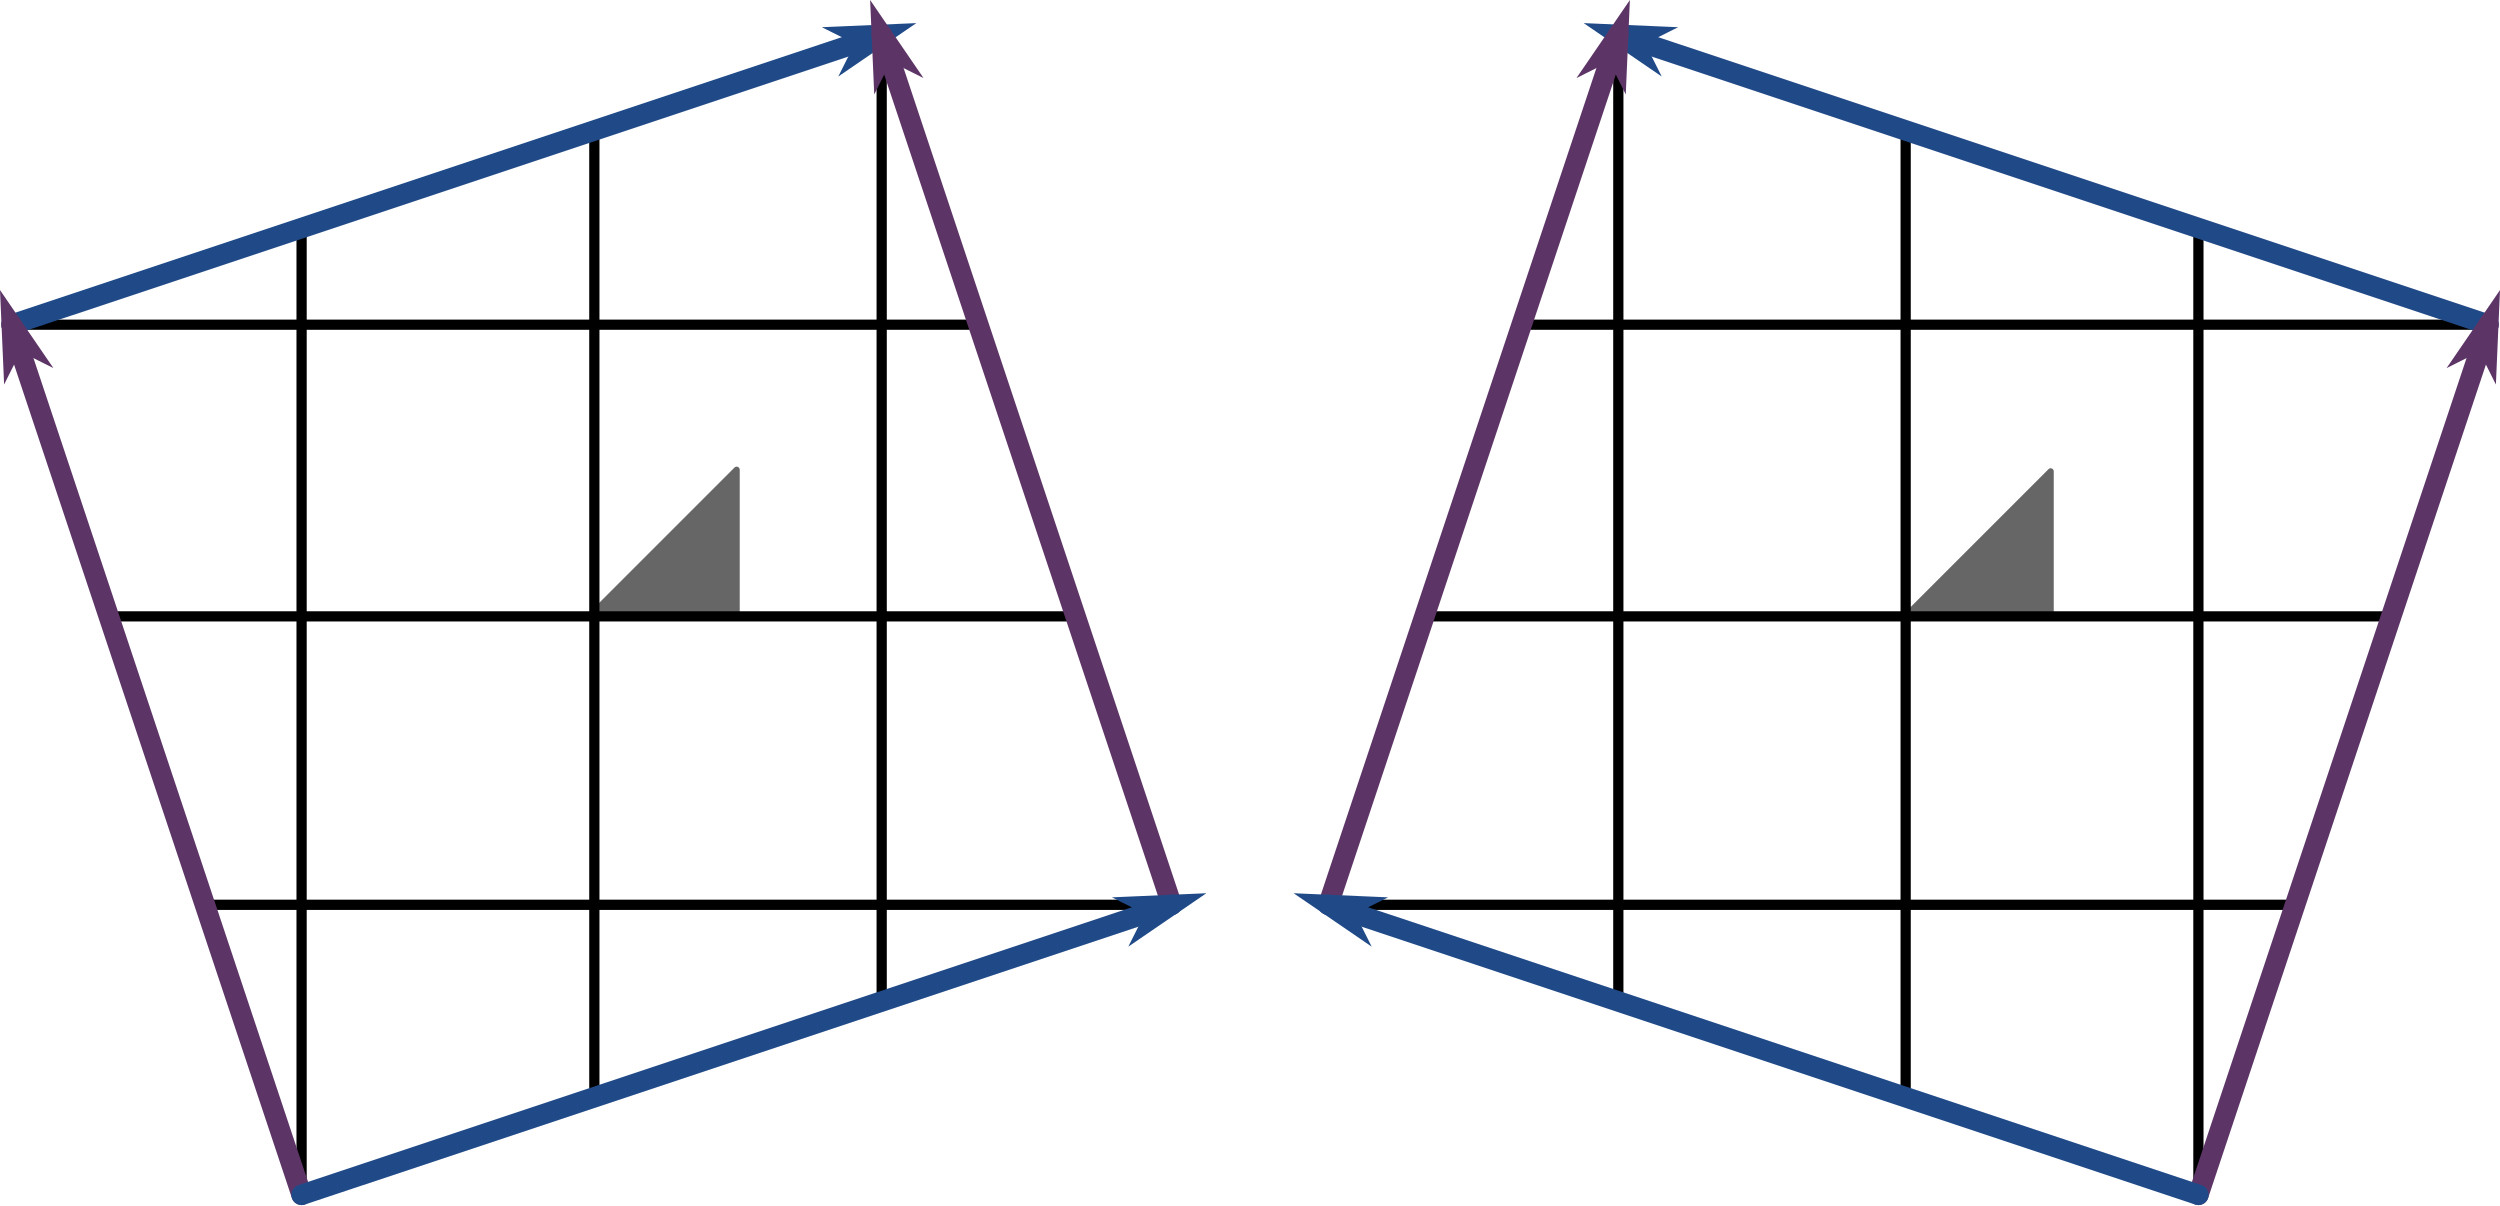
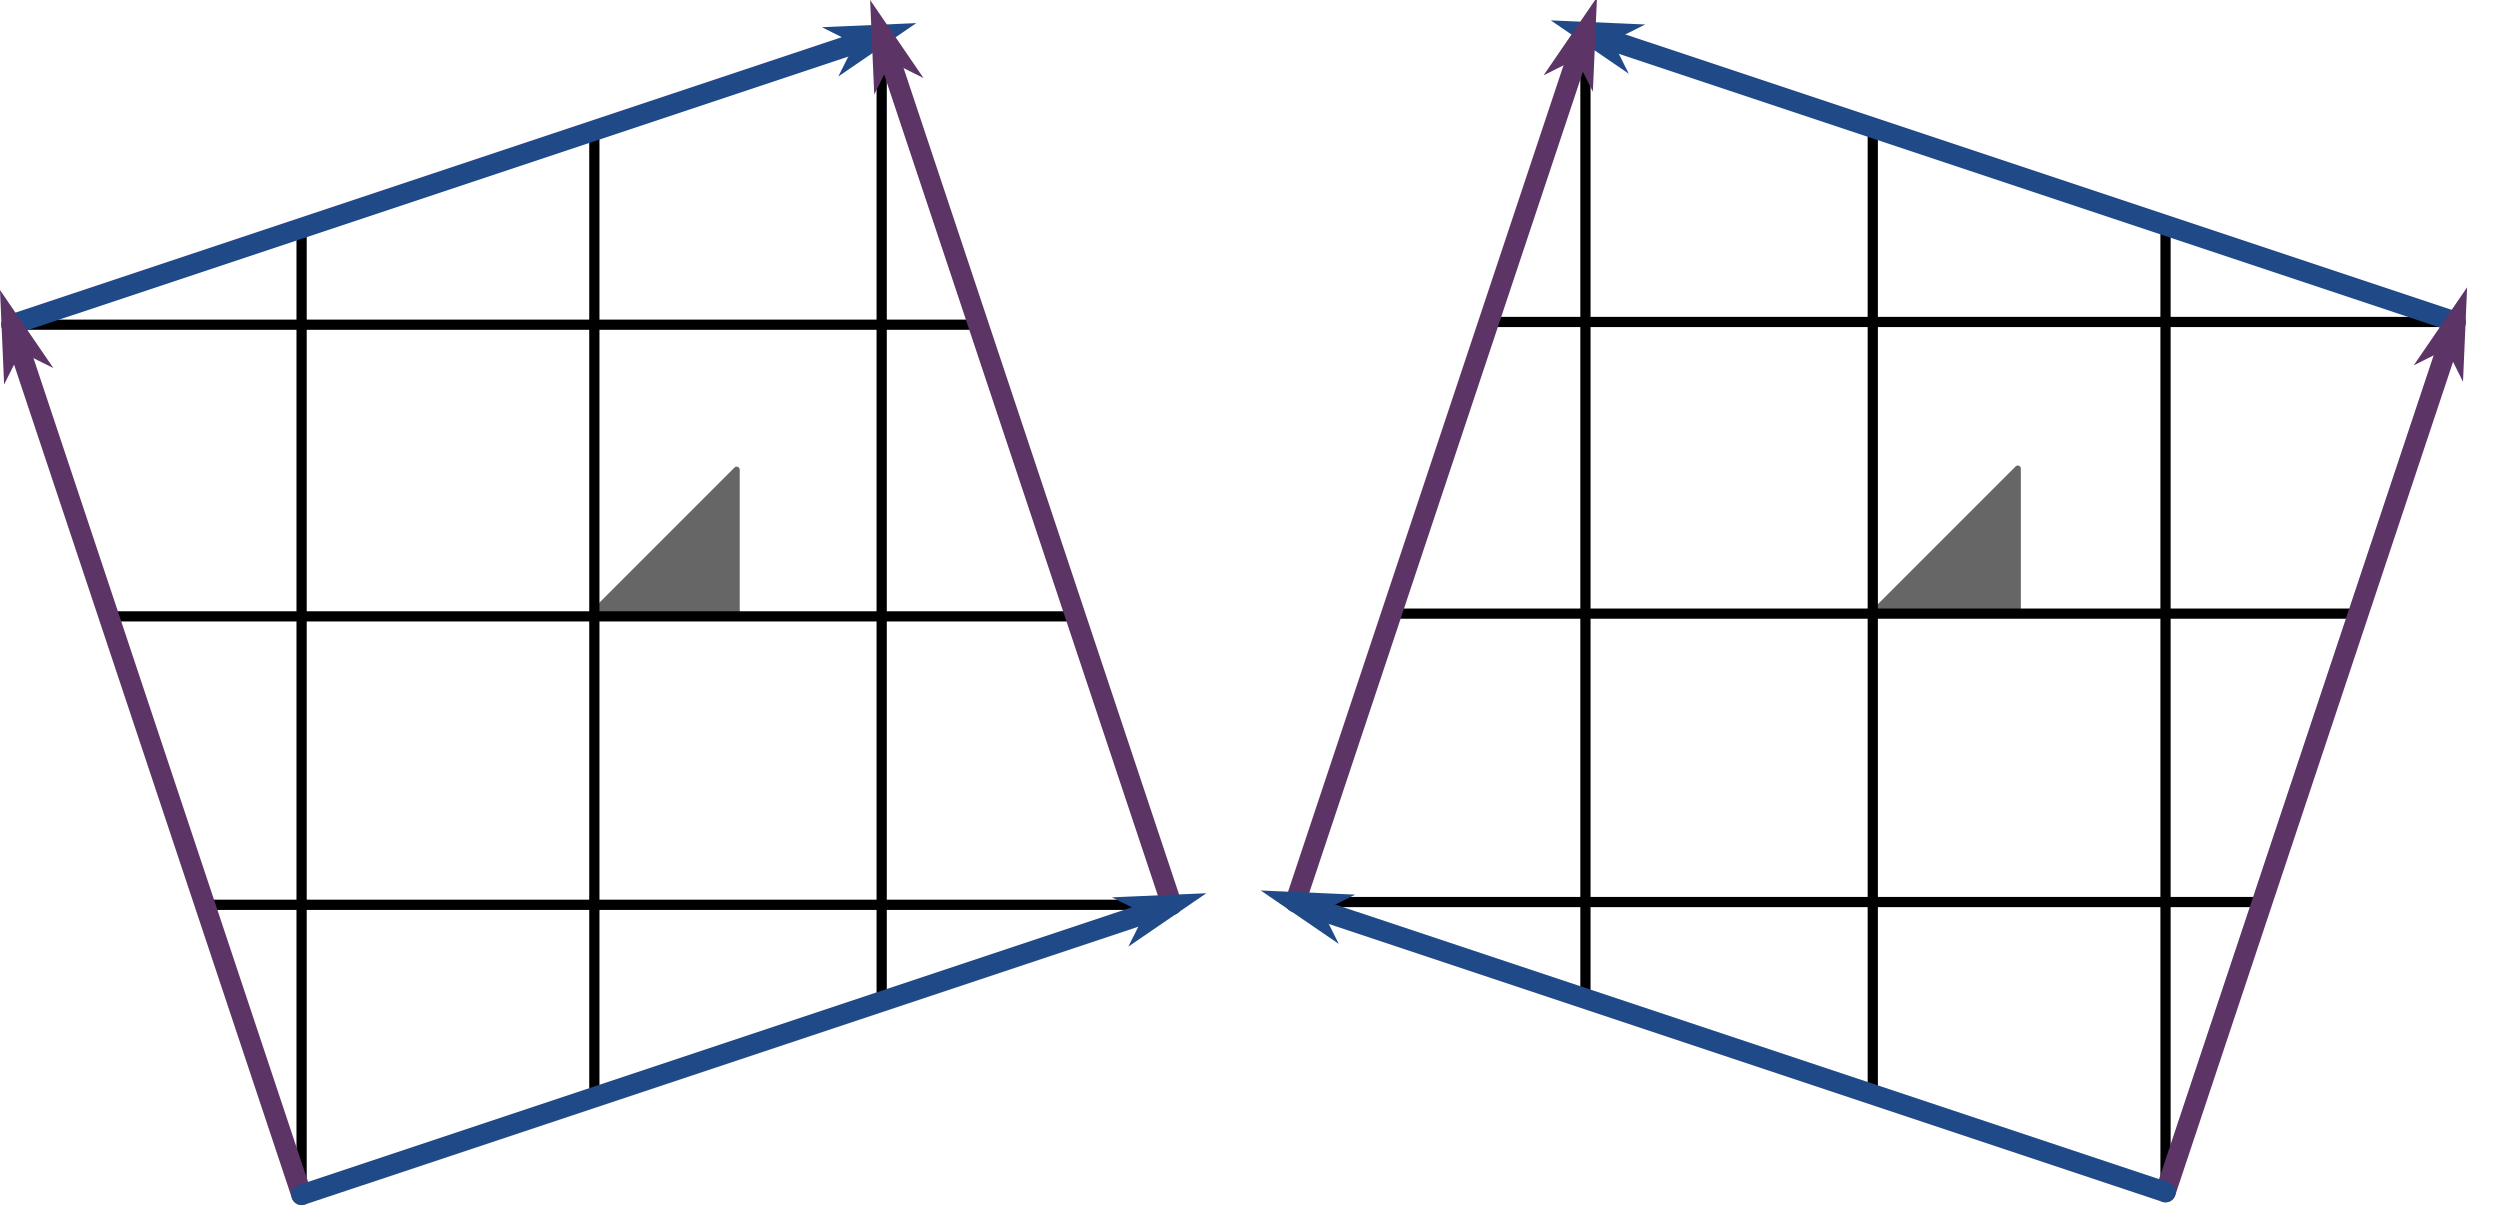
<svg xmlns="http://www.w3.org/2000/svg" width="344.778mm" height="166.21mm" viewBox="0 0 344.778 166.21" version="1.1" id="svg1132">
  <defs id="defs1126">
    <marker style="overflow:visible" id="marker1916" refX="0" refY="0" orient="auto">
      <path transform="matrix(-0.2,0,0,-0.2,-1.2,0)" style="fill:#008000;fill-opacity:1;fill-rule:evenodd;stroke:#008000;stroke-width:1pt;stroke-opacity:1" d="M 0,0 5,-5 -12.5,0 5,5 Z" id="path1914" />
    </marker>
    <marker orient="auto" refY="0" refX="0" id="marker1698" style="overflow:visible">
      <path id="path1696" d="M 0,0 5,-5 -12.5,0 5,5 Z" style="fill:#ff0000;fill-opacity:1;fill-rule:evenodd;stroke:#ff0000;stroke-width:1pt;stroke-opacity:1" transform="matrix(-0.2,0,0,-0.2,-1.2,0)" />
    </marker>
    <marker style="overflow:visible" id="marker1460" refX="0" refY="0" orient="auto">
      <path transform="matrix(-0.2,0,0,-0.2,-1.2,0)" style="fill:#ff0000;fill-opacity:1;fill-rule:evenodd;stroke:#ff0000;stroke-width:1pt;stroke-opacity:1" d="M 0,0 5,-5 -12.5,0 5,5 Z" id="path1458" />
    </marker>
    <marker orient="auto" refY="0" refX="0" id="marker11912" style="overflow:visible">
      <path id="path11910" d="M 0,0 5,-5 -12.5,0 5,5 Z" style="fill:#5c3566;fill-opacity:1;fill-rule:evenodd;stroke:#5c3566;stroke-width:1pt;stroke-opacity:1" transform="matrix(-0.2,0,0,-0.2,-1.2,0)" />
    </marker>
    <marker style="overflow:visible" id="marker11842" refX="0" refY="0" orient="auto">
      <path transform="matrix(-0.2,0,0,-0.2,-1.2,0)" style="fill:#ff0000;fill-opacity:1;fill-rule:evenodd;stroke:#ff0000;stroke-width:1pt;stroke-opacity:1" d="M 0,0 5,-5 -12.5,0 5,5 Z" id="path11840" />
    </marker>
    <marker style="overflow:visible" id="marker11842E" refX="0" refY="0" orient="auto">
      <path transform="matrix(-0.2,0,0,-0.2,-1.2,0)" style="fill:#204a87;fill-opacity:1;fill-rule:evenodd;stroke:#204a87;stroke-width:1pt;stroke-opacity:1" d="M 0,0 5,-5 -12.5,0 5,5 Z" id="path1802" />
    </marker>
    <marker orient="auto" refY="0" refX="0" id="Arrow1SendP" style="overflow:visible">
      <path id="path1805" d="M 0,0 5,-5 -12.5,0 5,5 Z" style="fill:#204a87;fill-opacity:1;fill-rule:evenodd;stroke:#204a87;stroke-width:1pt;stroke-opacity:1" transform="matrix(-0.2,0,0,-0.2,-1.2,0)" />
    </marker>
    <marker orient="auto" refY="0" refX="0" id="marker1698x" style="overflow:visible">
      <path id="path1808" d="M 0,0 5,-5 -12.5,0 5,5 Z" style="fill:#204a87;fill-opacity:1;fill-rule:evenodd;stroke:#204a87;stroke-width:1pt;stroke-opacity:1" transform="matrix(-0.2,0,0,-0.2,-1.2,0)" />
    </marker>
    <marker style="overflow:visible" id="marker7748-36b" refX="0" refY="0" orient="auto">
      <path transform="matrix(-0.2,0,0,-0.2,-1.2,0)" style="fill:#204a87;fill-opacity:1;fill-rule:evenodd;stroke:#204a87;stroke-width:1pt;stroke-opacity:1" d="M 0,0 5,-5 -12.5,0 5,5 Z" id="path1811" />
    </marker>
    <marker style="overflow:visible" id="marker8672-39" refX="0" refY="0" orient="auto">
      <path transform="matrix(-0.2,0,0,-0.2,-1.2,0)" style="fill:#5c3566;fill-opacity:1;fill-rule:evenodd;stroke:#5c3566;stroke-width:1pt;stroke-opacity:1" d="M 0,0 5,-5 -12.5,0 5,5 Z" id="path2001" />
    </marker>
    <marker style="overflow:visible" id="marker19162" refX="0" refY="0" orient="auto">
      <path transform="matrix(-0.2,0,0,-0.2,-1.2,0)" style="fill:#5c3566;fill-opacity:1;fill-rule:evenodd;stroke:#5c3566;stroke-width:1pt;stroke-opacity:1" d="M 0,0 5,-5 -12.5,0 5,5 Z" id="path2004" />
    </marker>
    <marker orient="auto" refY="0" refX="0" id="marker119128" style="overflow:visible">
      <path id="path2007" d="M 0,0 5,-5 -12.5,0 5,5 Z" style="fill:#5c3566;fill-opacity:1;fill-rule:evenodd;stroke:#5c3566;stroke-width:1pt;stroke-opacity:1" transform="matrix(-0.2,0,0,-0.2,-1.2,0)" />
    </marker>
    <marker orient="auto" refY="0" refX="0" id="Arrow1Send-5i" style="overflow:visible">
      <path id="path2010" d="M 0,0 5,-5 -12.5,0 5,5 Z" style="fill:#5c3566;fill-opacity:1;fill-rule:evenodd;stroke:#5c3566;stroke-width:1pt;stroke-opacity:1" transform="matrix(-0.2,0,0,-0.2,-1.2,0)" />
    </marker>
  </defs>
  <g id="layer1" transform="translate(343.2343,18.93846)">
    <g id="g11794" style="stroke-linecap:round;stroke-linejoin:round" transform="translate(-257.7798,-163.3315)">
      <g transform="matrix(0.2822222,0,0,0.2822222,-83.86121,52.17306)" id="g10165-29" style="display:inline;fill:#666666;stroke:#666666;stroke-linecap:round;stroke-linejoin:round">
        <path style="fill:#666666;fill-rule:evenodd;stroke:#666666;stroke-width:3;stroke-linecap:round;stroke-linejoin:round;stroke-miterlimit:4;stroke-dasharray:none;stroke-opacity:1" d="m 283.465,627.165 70.866,-70.866 v 70.866 z" id="path10159-1" />
-         <path style="fill:#666666;fill-opacity:1;fill-rule:evenodd;stroke:#666666;stroke-width:1.515;stroke-linecap:round;stroke-linejoin:round;stroke-miterlimit:4;stroke-dasharray:none;stroke-opacity:1" d="m 358.352,239.28 c 0,0 -0.668,-4.168 -2.055,-2.8 -0.838,0.827 -0.197,6.227 0.538,11.384 0.736,5.169 1.568,10.127 1.568,10.127 0,0 -0.575,-4.919 -1.159,-9.944 -0.583,-5.015 -1.172,-10.164 -0.754,-10.575 1.175,-1.157 1.863,1.808 1.863,1.808 z m -0.263,58.741 c 0,0 -0.622,-13.765 -2.367,-27.335 -1.738,-13.516 -4.535,-26.958 -5.437,-26.065 -0.951,0.94 0.683,14.418 1.794,27.447 1.117,13.095 1.739,25.938 1.631,25.938 -0.244,0 -0.976,-12.867 -2.586,-25.587 -1.605,-12.677 -4.038,-25.337 -4.672,-24.708 -0.691,0.685 0.965,13.845 1.917,26.634 0.956,12.851 1.229,25.515 0.548,25.515 -0.817,0 -1.792,-13.142 -3.603,-26.069 -1.806,-12.886 -4.391,-25.679 -5.291,-24.776 -0.96,0.963 0.411,13.647 1.164,25.89 0.756,12.305 0.914,24.354 0.044,24.354 -0.971,0 -1.993,-10.7 -3.368,-21.299 -1.371,-10.569 -3.105,-21.129 -3.538,-20.697 -0.535,0.534 0.453,10.002 1.155,19.23 0.705,9.261 1.135,18.38 0.926,18.38 -0.371,0 -1.02,-8.438 -2.086,-16.708 -1.064,-8.254 -2.521,-16.386 -3.216,-15.694 -0.816,0.813 -0.203,9.524 0.256,17.935 0.461,8.441 0.778,16.672 0.546,16.672 -0.375,0 -1.044,-8.384 -1.925,-16.767 -0.881,-8.381 -1.998,-16.767 -1.998,-16.767 0,0 1.087,8.634 1.948,17.263 0.861,8.632 1.524,17.263 2.023,17.263 0.739,0 0.678,-8.452 0.221,-17.004 -0.455,-8.525 -1.314,-17.231 -0.94,-17.603 0.586,-0.582 1.957,7.552 2.997,15.777 1.043,8.242 1.757,16.625 2.228,16.625 0.716,0 0.542,-9.339 -0.159,-18.71 -0.701,-9.371 -1.961,-18.773 -1.833,-18.9 0.325,-0.324 1.966,10.239 3.307,20.779 1.346,10.572 2.401,21.217 3.499,21.217 1.377,0 1.484,-12.266 0.737,-24.679 -0.747,-12.413 -2.415,-24.974 -1.825,-25.565 0.795,-0.796 3.282,12 5.051,24.858 1.776,12.9 2.842,25.988 3.722,25.988 1.188,0 1.181,-12.878 0.235,-25.836 -0.946,-12.958 -2.898,-25.995 -2.576,-26.313 0.528,-0.523 2.863,12.139 4.433,24.788 1.575,12.693 2.336,25.506 2.706,25.506 0.616,0 0.259,-13.056 -0.848,-26.257 -1.107,-13.201 -3.04,-26.547 -2.451,-27.129 0.796,-0.786 3.514,12.406 5.235,25.649 1.728,13.296 2.397,26.759 2.397,26.759 z m -32.459,-32.126 c 0,0 0.894,8.236 1.283,16.469 0.389,8.234 0.297,16.469 -0.448,16.469 -0.893,0 -1.678,-6.842 -2.636,-13.489 -0.957,-6.638 -2.087,-13.107 -2.879,-12.32 -0.935,0.93 -0.801,7.52 -0.639,13.816 0.162,6.315 0.358,12.393 0.186,12.393 -0.338,0 -0.772,-5.609 -1.327,-11.15 -0.554,-5.533 -1.229,-11.022 -1.512,-10.741 -0.434,0.431 -0.148,6.167 0.12,11.755 0.269,5.6 0.525,11.089 0.551,11.089 -0.153,0 -0.509,-6.607 -1.209,-13.039 -0.699,-6.423 -1.725,-12.698 -2.431,-11.989 -0.857,0.86 -0.844,5.969 -0.767,10.825 0.078,4.868 0.225,9.517 0.011,9.517 -0.389,0 -0.824,-4.31 -1.33,-8.532 -0.506,-4.217 -1.083,-8.358 -1.442,-7.997 -0.52,0.522 -0.435,4.732 -0.279,8.787 0.155,4.063 0.383,7.993 0.414,7.993 -0.149,0 -0.409,-3.406 -0.77,-6.724 -0.361,-3.316 -0.822,-6.551 -1.175,-6.198 -0.52,0.519 -0.508,4.231 -0.4,7.795 0.108,3.569 0.315,7.007 0.391,7.007 -0.11,0 -0.35,-3.843 -0.757,-7.562 -0.407,-3.716 -0.974,-7.316 -1.472,-6.817 -0.665,0.667 -0.779,3.852 -0.959,6.854 -0.181,3.007 -0.428,5.846 -1.221,5.846 -1.96,0 -2.358,-6.675 -3.495,-5.538 -1.492,1.491 -1.195,6.917 -2.552,6.917 -1.736,0 -1.75,-0.35 -3.108,1.001 -1.72,1.71 -1.747,1.154 -1.603,1.154 -0.232,0 -0.437,-1.692 -0.437,-1.692 0,0 -0.001,2.684 0.479,2.684 0.864,0 0.848,-0.402 1.606,-1.154 1.121,-1.111 1.123,-1.001 3.111,-1.001 2.365,0 2.021,-6.372 2.568,-6.917 0.903,-0.9 1.27,5.538 3.482,5.538 1.298,0 1.79,-3.072 1.968,-6.196 0.178,-3.124 0.037,-6.298 0.242,-6.504 0.383,-0.383 0.877,3.217 1.273,6.904 0.396,3.69 0.692,7.475 0.923,7.475 0.429,0 0.47,-3.67 0.36,-7.355 -0.11,-3.685 -0.376,-7.385 -0.315,-7.446 0.238,-0.238 0.627,2.998 0.977,6.285 0.35,3.289 0.662,6.637 0.937,6.637 0.474,0 0.494,-4.161 0.337,-8.339 -0.157,-4.178 -0.498,-8.373 -0.431,-8.44 0.245,-0.245 0.748,3.896 1.24,8.084 0.493,4.192 0.977,8.445 1.493,8.445 0.719,0 0.821,-4.879 0.742,-9.861 -0.079,-4.972 -0.34,-10.078 0.062,-10.481 0.594,-0.595 1.539,5.681 2.22,12.075 0.682,6.403 1.082,12.953 1.361,12.953 0.48,0 0.477,-5.717 0.208,-11.431 -0.268,-5.703 -0.802,-11.436 -0.826,-11.412 0.169,-0.167 0.766,5.323 1.304,10.827 0.539,5.513 1.019,11.065 1.483,11.065 0.677,0 0.735,-6.304 0.574,-12.733 -0.16,-6.411 -0.542,-12.997 -0.059,-13.477 0.68,-0.675 1.729,5.795 2.667,12.405 0.939,6.619 1.768,13.404 2.787,13.404 1.251,0 1.35,-8.483 0.824,-16.965 -0.526,-8.481 -1.703,-16.965 -1.703,-16.965 z" id="path10161-27" transform="translate(-5.549824,327.0513)" />
+         <path style="fill:#666666;fill-opacity:1;fill-rule:evenodd;stroke:#666666;stroke-width:1.515;stroke-linecap:round;stroke-linejoin:round;stroke-miterlimit:4;stroke-dasharray:none;stroke-opacity:1" d="m 358.352,239.28 c 0,0 -0.668,-4.168 -2.055,-2.8 -0.838,0.827 -0.197,6.227 0.538,11.384 0.736,5.169 1.568,10.127 1.568,10.127 0,0 -0.575,-4.919 -1.159,-9.944 -0.584,-5.024 -1.182,-10.154 -0.754,-10.575 1.175,-1.157 1.863,1.808 1.863,1.808 z m -0.263,58.741 c 0,0 -0.622,-13.765 -2.367,-27.335 -1.744,-13.562 -4.581,-26.912 -5.437,-26.065 -1.017,1.006 0.678,14.353 1.794,27.447 1.117,13.095 1.686,25.938 1.631,25.938 -0.244,0 -0.976,-12.867 -2.586,-25.587 -1.61,-12.72 -4.081,-25.294 -4.672,-24.708 -0.753,0.747 0.961,13.784 1.917,26.634 0.956,12.851 1.176,25.515 0.548,25.515 -0.817,0 -1.792,-13.142 -3.603,-26.069 -1.812,-12.927 -4.432,-25.638 -5.291,-24.776 -1.021,1.025 0.408,13.586 1.164,25.89 0.756,12.305 0.868,24.354 0.044,24.354 -1.012,0 -1.993,-10.7 -3.368,-21.299 -1.375,-10.599 -3.136,-21.098 -3.538,-20.697 -0.568,0.567 0.45,9.969 1.155,19.23 0.705,9.261 1.108,18.38 0.926,18.38 -0.371,0 -1.02,-8.438 -2.086,-16.708 -1.067,-8.269 -2.537,-16.37 -3.216,-15.694 -0.846,0.842 -0.205,9.494 0.256,17.935 0.461,8.441 0.756,16.672 0.546,16.672 -0.4,0 -1.044,-8.384 -1.925,-16.767 -0.881,-8.381 -1.998,-16.767 -1.998,-16.767 0,0 1.087,8.634 1.948,17.263 0.861,8.632 1.498,17.263 2.023,17.263 0.715,0 0.678,-8.452 0.221,-17.004 -0.457,-8.552 -1.342,-17.204 -0.94,-17.603 0.569,-0.565 1.955,7.535 2.997,15.777 1.043,8.242 1.731,16.625 2.228,16.625 0.686,0 0.542,-9.339 -0.159,-18.71 -0.701,-9.371 -1.961,-18.773 -1.833,-18.9 0.293,-0.292 1.962,10.207 3.307,20.779 1.346,10.572 2.36,21.217 3.499,21.217 1.327,0 1.484,-12.266 0.737,-24.679 -0.747,-12.413 -2.415,-24.974 -1.825,-25.565 0.753,-0.753 3.276,11.958 5.051,24.858 1.776,12.9 2.779,25.988 3.722,25.988 1.132,0 1.181,-12.878 0.235,-25.836 -0.946,-12.958 -2.898,-25.995 -2.576,-26.313 0.484,-0.479 2.858,12.095 4.433,24.788 1.575,12.693 2.336,25.506 2.706,25.506 0.559,0 0.259,-13.056 -0.848,-26.257 -1.107,-13.201 -3.04,-26.547 -2.451,-27.129 0.751,-0.741 3.509,12.361 5.235,25.649 1.728,13.296 2.397,26.759 2.397,26.759 z m -32.459,-32.126 c 0,0 0.894,8.236 1.283,16.469 0.389,8.234 0.273,16.469 -0.448,16.469 -0.911,0 -1.678,-6.842 -2.636,-13.489 -0.957,-6.638 -2.087,-13.107 -2.879,-12.32 -0.935,0.93 -0.801,7.52 -0.639,13.816 0.162,6.315 0.347,12.393 0.186,12.393 -0.349,0 -0.772,-5.609 -1.327,-11.15 -0.555,-5.541 -1.238,-11.014 -1.512,-10.741 -0.447,0.444 -0.149,6.155 0.12,11.755 0.269,5.6 0.515,11.089 0.551,11.089 -0.153,0 -0.509,-6.607 -1.209,-13.039 -0.699,-6.423 -1.725,-12.698 -2.431,-11.989 -0.857,0.86 -0.844,5.969 -0.767,10.825 0.078,4.868 0.218,9.517 0.011,9.517 -0.396,0 -0.824,-4.31 -1.33,-8.532 -0.506,-4.221 -1.087,-8.354 -1.442,-7.997 -0.52,0.522 -0.435,4.732 -0.279,8.787 0.155,4.063 0.378,7.993 0.414,7.993 -0.153,0 -0.409,-3.406 -0.77,-6.724 -0.361,-3.316 -0.822,-6.551 -1.175,-6.198 -0.52,0.519 -0.508,4.231 -0.4,7.795 0.108,3.569 0.312,7.007 0.391,7.007 -0.11,0 -0.35,-3.843 -0.757,-7.562 -0.407,-3.716 -0.974,-7.316 -1.472,-6.817 -0.665,0.667 -0.779,3.852 -0.959,6.854 -0.181,3.007 -0.43,5.846 -1.221,5.846 -1.96,0 -2.358,-6.675 -3.495,-5.538 -1.492,1.491 -1.195,6.917 -2.552,6.917 -1.735,0 -1.75,-0.35 -3.108,1.001 -1.72,1.71 -1.747,1.154 -1.603,1.154 -0.232,0 -0.437,-1.692 -0.437,-1.692 0,0 -0.001,2.684 0.479,2.684 0.864,0 0.848,-0.402 1.606,-1.154 1.121,-1.111 1.124,-1.001 3.111,-1.001 2.365,0 2.021,-6.372 2.568,-6.917 0.903,-0.9 1.27,5.538 3.482,5.538 1.295,0 1.79,-3.072 1.968,-6.196 0.178,-3.124 0.037,-6.298 0.242,-6.504 0.383,-0.383 0.877,3.217 1.273,6.904 0.396,3.69 0.687,7.475 0.923,7.475 0.425,0 0.47,-3.67 0.36,-7.355 -0.11,-3.685 -0.376,-7.385 -0.315,-7.446 0.236,-0.235 0.627,2.996 0.977,6.285 0.35,3.289 0.658,6.637 0.937,6.637 0.468,0 0.494,-4.161 0.337,-8.339 -0.157,-4.178 -0.498,-8.373 -0.431,-8.44 0.24,-0.241 0.747,3.892 1.24,8.084 0.493,4.192 0.97,8.445 1.493,8.445 0.711,0 0.821,-4.879 0.742,-9.861 -0.079,-4.982 -0.351,-10.068 0.062,-10.481 0.585,-0.585 1.538,5.672 2.22,12.075 0.682,6.403 1.082,12.953 1.361,12.953 0.468,0 0.477,-5.717 0.208,-11.431 -0.268,-5.714 -0.813,-11.425 -0.826,-11.412 0.16,-0.159 0.765,5.314 1.304,10.827 0.539,5.513 1.008,11.065 1.483,11.065 0.664,0 0.735,-6.304 0.574,-12.733 -0.16,-6.428 -0.559,-12.981 -0.059,-13.477 0.68,-0.675 1.729,5.795 2.667,12.405 0.939,6.619 1.75,13.404 2.787,13.404 1.226,0 1.35,-8.483 0.824,-16.965 -0.526,-8.481 -1.703,-16.965 -1.703,-16.965 z" id="path10161-27" transform="translate(-5.549824,327.0513)" />
      </g>
      <g transform="matrix(0.2822222,0,0,0.2822222,-83.86121,52.17306)" style="display:inline;opacity:1;stroke:#000000;stroke-linecap:round;stroke-linejoin:round" id="g14734">
        <path style="fill:none;fill-rule:evenodd;stroke:#000000;stroke-width:5;stroke-linecap:round;stroke-linejoin:round;stroke-miterlimit:4;stroke-dasharray:none;stroke-opacity:1" d="M 566.929,768.898 H 94.488" id="path8922" />
        <path style="fill:none;fill-rule:evenodd;stroke:#000000;stroke-width:5;stroke-linecap:round;stroke-linejoin:round;stroke-miterlimit:4;stroke-dasharray:none;stroke-opacity:1" d="M 47.507,627.955 H 519.948" id="path9703" />
        <path style="fill:none;fill-rule:evenodd;stroke:#000000;stroke-width:5;stroke-linecap:round;stroke-linejoin:round;stroke-miterlimit:4;stroke-dasharray:none;stroke-opacity:1" d="M -6.2960715e-6,485.433 H 472.441" id="path9703-0" />
        <path style="fill:none;fill-rule:evenodd;stroke:#000000;stroke-width:5;stroke-linecap:round;stroke-linejoin:round;stroke-miterlimit:4;stroke-dasharray:none;stroke-opacity:1" d="M 425.197,816.142 V 343.701" id="path9703-0-2" />
        <path style="fill:none;fill-rule:evenodd;stroke:#000000;stroke-width:5;stroke-linecap:round;stroke-linejoin:round;stroke-miterlimit:4;stroke-dasharray:none;stroke-opacity:1" d="M 284.787,862.945 V 390.504" id="path9703-0-2-3" />
        <path style="fill:none;fill-rule:evenodd;stroke:#000000;stroke-width:5;stroke-linecap:round;stroke-linejoin:round;stroke-miterlimit:4;stroke-dasharray:none;stroke-opacity:1" d="M 141.732,910.63 V 438.189" id="path9703-0-2-7" />
      </g>
      <path id="path5818-3" d="m -83.861,189.173 120,-40" style="fill:#204a87;fill-rule:evenodd;stroke:#204a87;stroke-width:2.822;stroke-linecap:round;stroke-linejoin:round;stroke-miterlimit:4;stroke-dasharray:none;stroke-opacity:1;marker-end:url(#marker1698x)" />
      <path id="path5818-2" d="m 76.139,269.173 -40,-120" style="fill:#5c3566;fill-rule:evenodd;stroke:#5c3566;stroke-width:2.822;stroke-linecap:round;stroke-linejoin:round;stroke-miterlimit:4;stroke-dasharray:none;stroke-opacity:1;marker-end:url(#marker19162)" />
      <path id="path5818-2-1" d="M -43.861,309.173 -83.861,189.173" style="fill:#5c3566;fill-rule:evenodd;stroke:#5c3566;stroke-width:2.822;stroke-linecap:round;stroke-linejoin:round;stroke-miterlimit:4;stroke-dasharray:none;stroke-opacity:1;marker-end:url(#marker8672-39)" />
      <path id="path5818" d="M -43.861,309.173 76.139,269.173" style="fill:#204a87;fill-rule:evenodd;stroke:#204a87;stroke-width:2.822;stroke-linecap:round;stroke-linejoin:round;stroke-miterlimit:4;stroke-dasharray:none;stroke-opacity:1;marker-end:url(#Arrow1SendP)" />
    </g>
-     <g id="g12006" transform="translate(-257.7798,-162.5755)">
+     <g id="g12006" transform="translate(-262.3155,-162.9535)">
      <g style="display:inline;fill:#666666;stroke:#666666;stroke-linecap:round;stroke-linejoin:round" id="g11800" transform="matrix(0.2822222,0,0,0.2822222,97.35693,51.63997)">
        <path id="path11796" d="m 283.465,627.165 70.866,-70.866 v 70.866 z" style="fill:#666666;fill-rule:evenodd;stroke:#666666;stroke-width:3;stroke-linecap:round;stroke-linejoin:round;stroke-miterlimit:4;stroke-dasharray:none;stroke-opacity:1" />
-         <path transform="translate(-5.549824,327.0513)" id="path11798" d="m 358.352,239.28 c 0,0 -0.668,-4.168 -2.055,-2.8 -0.838,0.827 -0.197,6.227 0.538,11.384 0.736,5.169 1.568,10.127 1.568,10.127 0,0 -0.575,-4.919 -1.159,-9.944 -0.583,-5.015 -1.172,-10.164 -0.754,-10.575 1.175,-1.157 1.863,1.808 1.863,1.808 z m -0.263,58.741 c 0,0 -0.622,-13.765 -2.367,-27.335 -1.738,-13.516 -4.535,-26.958 -5.437,-26.065 -0.951,0.94 0.683,14.418 1.794,27.447 1.117,13.095 1.739,25.938 1.631,25.938 -0.244,0 -0.976,-12.867 -2.586,-25.587 -1.605,-12.677 -4.038,-25.337 -4.672,-24.708 -0.691,0.685 0.965,13.845 1.917,26.634 0.956,12.851 1.229,25.515 0.548,25.515 -0.817,0 -1.792,-13.142 -3.603,-26.069 -1.806,-12.886 -4.391,-25.679 -5.291,-24.776 -0.96,0.963 0.411,13.647 1.164,25.89 0.756,12.305 0.914,24.354 0.044,24.354 -0.971,0 -1.993,-10.7 -3.368,-21.299 -1.371,-10.569 -3.105,-21.129 -3.538,-20.697 -0.535,0.534 0.453,10.002 1.155,19.23 0.705,9.261 1.135,18.38 0.926,18.38 -0.371,0 -1.02,-8.438 -2.086,-16.708 -1.064,-8.254 -2.521,-16.386 -3.216,-15.694 -0.816,0.813 -0.203,9.524 0.256,17.935 0.461,8.441 0.778,16.672 0.546,16.672 -0.375,0 -1.044,-8.384 -1.925,-16.767 -0.881,-8.381 -1.998,-16.767 -1.998,-16.767 0,0 1.087,8.634 1.948,17.263 0.861,8.632 1.524,17.263 2.023,17.263 0.739,0 0.678,-8.452 0.221,-17.004 -0.455,-8.525 -1.314,-17.231 -0.94,-17.603 0.586,-0.582 1.957,7.552 2.997,15.777 1.043,8.242 1.757,16.625 2.228,16.625 0.716,0 0.542,-9.339 -0.159,-18.71 -0.701,-9.371 -1.961,-18.773 -1.833,-18.9 0.325,-0.324 1.966,10.239 3.307,20.779 1.346,10.572 2.401,21.217 3.499,21.217 1.377,0 1.484,-12.266 0.737,-24.679 -0.747,-12.413 -2.415,-24.974 -1.825,-25.565 0.795,-0.796 3.282,12 5.051,24.858 1.776,12.9 2.842,25.988 3.722,25.988 1.188,0 1.181,-12.878 0.235,-25.836 -0.946,-12.958 -2.898,-25.995 -2.576,-26.313 0.528,-0.523 2.863,12.139 4.433,24.788 1.575,12.693 2.336,25.506 2.706,25.506 0.616,0 0.259,-13.056 -0.848,-26.257 -1.107,-13.201 -3.04,-26.547 -2.451,-27.129 0.796,-0.786 3.514,12.406 5.235,25.649 1.728,13.296 2.397,26.759 2.397,26.759 z m -32.459,-32.126 c 0,0 0.894,8.236 1.283,16.469 0.389,8.234 0.297,16.469 -0.448,16.469 -0.893,0 -1.678,-6.842 -2.636,-13.489 -0.957,-6.638 -2.087,-13.107 -2.879,-12.32 -0.935,0.93 -0.801,7.52 -0.639,13.816 0.162,6.315 0.358,12.393 0.186,12.393 -0.338,0 -0.772,-5.609 -1.327,-11.15 -0.554,-5.533 -1.229,-11.022 -1.512,-10.741 -0.434,0.431 -0.148,6.167 0.12,11.755 0.269,5.6 0.525,11.089 0.551,11.089 -0.153,0 -0.509,-6.607 -1.209,-13.039 -0.699,-6.423 -1.725,-12.698 -2.431,-11.989 -0.857,0.86 -0.844,5.969 -0.767,10.825 0.078,4.868 0.225,9.517 0.011,9.517 -0.389,0 -0.824,-4.31 -1.33,-8.532 -0.506,-4.217 -1.083,-8.358 -1.442,-7.997 -0.52,0.522 -0.435,4.732 -0.279,8.787 0.155,4.063 0.383,7.993 0.414,7.993 -0.149,0 -0.409,-3.406 -0.77,-6.724 -0.361,-3.316 -0.822,-6.551 -1.175,-6.198 -0.52,0.519 -0.508,4.231 -0.4,7.795 0.108,3.569 0.315,7.007 0.391,7.007 -0.11,0 -0.35,-3.843 -0.757,-7.562 -0.407,-3.716 -0.974,-7.316 -1.472,-6.817 -0.665,0.667 -0.779,3.852 -0.959,6.854 -0.181,3.007 -0.428,5.846 -1.221,5.846 -1.96,0 -2.358,-6.675 -3.495,-5.538 -1.492,1.491 -1.195,6.917 -2.552,6.917 -1.736,0 -1.75,-0.35 -3.108,1.001 -1.72,1.71 -1.747,1.154 -1.603,1.154 -0.232,0 -0.437,-1.692 -0.437,-1.692 0,0 -0.001,2.684 0.479,2.684 0.864,0 0.848,-0.402 1.606,-1.154 1.121,-1.111 1.123,-1.001 3.111,-1.001 2.365,0 2.021,-6.372 2.568,-6.917 0.903,-0.9 1.27,5.538 3.482,5.538 1.298,0 1.79,-3.072 1.968,-6.196 0.178,-3.124 0.037,-6.298 0.242,-6.504 0.383,-0.383 0.877,3.217 1.273,6.904 0.396,3.69 0.692,7.475 0.923,7.475 0.429,0 0.47,-3.67 0.36,-7.355 -0.11,-3.685 -0.376,-7.385 -0.315,-7.446 0.238,-0.238 0.627,2.998 0.977,6.285 0.35,3.289 0.662,6.637 0.937,6.637 0.474,0 0.494,-4.161 0.337,-8.339 -0.157,-4.178 -0.498,-8.373 -0.431,-8.44 0.245,-0.245 0.748,3.896 1.24,8.084 0.493,4.192 0.977,8.445 1.493,8.445 0.719,0 0.821,-4.879 0.742,-9.861 -0.079,-4.972 -0.34,-10.078 0.062,-10.481 0.594,-0.595 1.539,5.681 2.22,12.075 0.682,6.403 1.082,12.953 1.361,12.953 0.48,0 0.477,-5.717 0.208,-11.431 -0.268,-5.703 -0.802,-11.436 -0.826,-11.412 0.169,-0.167 0.766,5.323 1.304,10.827 0.539,5.513 1.019,11.065 1.483,11.065 0.677,0 0.735,-6.304 0.574,-12.733 -0.16,-6.411 -0.542,-12.997 -0.059,-13.477 0.68,-0.675 1.729,5.795 2.667,12.405 0.939,6.619 1.768,13.404 2.787,13.404 1.251,0 1.35,-8.483 0.824,-16.965 -0.526,-8.481 -1.703,-16.965 -1.703,-16.965 z" style="fill:#666666;fill-opacity:1;fill-rule:evenodd;stroke:#666666;stroke-width:1.515;stroke-linecap:round;stroke-linejoin:round;stroke-miterlimit:4;stroke-dasharray:none;stroke-opacity:1" />
+         <path transform="translate(-5.549824,327.0513)" id="path11798" d="m 358.352,239.28 c 0,0 -0.668,-4.168 -2.055,-2.8 -0.838,0.827 -0.197,6.227 0.538,11.384 0.736,5.169 1.568,10.127 1.568,10.127 0,0 -0.575,-4.919 -1.159,-9.944 -0.584,-5.024 -1.182,-10.154 -0.754,-10.575 1.175,-1.157 1.863,1.808 1.863,1.808 z m -0.263,58.741 c 0,0 -0.622,-13.765 -2.367,-27.335 -1.744,-13.562 -4.581,-26.912 -5.437,-26.065 -1.017,1.006 0.678,14.353 1.794,27.447 1.117,13.095 1.686,25.938 1.631,25.938 -0.244,0 -0.976,-12.867 -2.586,-25.587 -1.61,-12.72 -4.081,-25.294 -4.672,-24.708 -0.753,0.747 0.961,13.784 1.917,26.634 0.956,12.851 1.176,25.515 0.548,25.515 -0.817,0 -1.792,-13.142 -3.603,-26.069 -1.812,-12.927 -4.432,-25.638 -5.291,-24.776 -1.021,1.025 0.408,13.586 1.164,25.89 0.756,12.305 0.868,24.354 0.044,24.354 -1.012,0 -1.993,-10.7 -3.368,-21.299 -1.375,-10.599 -3.136,-21.098 -3.538,-20.697 -0.568,0.567 0.45,9.969 1.155,19.23 0.705,9.261 1.108,18.38 0.926,18.38 -0.371,0 -1.02,-8.438 -2.086,-16.708 -1.067,-8.269 -2.537,-16.37 -3.216,-15.694 -0.846,0.842 -0.205,9.494 0.256,17.935 0.461,8.441 0.756,16.672 0.546,16.672 -0.4,0 -1.044,-8.384 -1.925,-16.767 -0.881,-8.381 -1.998,-16.767 -1.998,-16.767 0,0 1.087,8.634 1.948,17.263 0.861,8.632 1.498,17.263 2.023,17.263 0.715,0 0.678,-8.452 0.221,-17.004 -0.457,-8.552 -1.342,-17.204 -0.94,-17.603 0.569,-0.565 1.955,7.535 2.997,15.777 1.043,8.242 1.731,16.625 2.228,16.625 0.686,0 0.542,-9.339 -0.159,-18.71 -0.701,-9.371 -1.961,-18.773 -1.833,-18.9 0.293,-0.292 1.962,10.207 3.307,20.779 1.346,10.572 2.36,21.217 3.499,21.217 1.327,0 1.484,-12.266 0.737,-24.679 -0.747,-12.413 -2.415,-24.974 -1.825,-25.565 0.753,-0.753 3.276,11.958 5.051,24.858 1.776,12.9 2.779,25.988 3.722,25.988 1.132,0 1.181,-12.878 0.235,-25.836 -0.946,-12.958 -2.898,-25.995 -2.576,-26.313 0.484,-0.479 2.858,12.095 4.433,24.788 1.575,12.693 2.336,25.506 2.706,25.506 0.559,0 0.259,-13.056 -0.848,-26.257 -1.107,-13.201 -3.04,-26.547 -2.451,-27.129 0.751,-0.741 3.509,12.361 5.235,25.649 1.728,13.296 2.397,26.759 2.397,26.759 z m -32.459,-32.126 c 0,0 0.894,8.236 1.283,16.469 0.389,8.234 0.273,16.469 -0.448,16.469 -0.911,0 -1.678,-6.842 -2.636,-13.489 -0.957,-6.638 -2.087,-13.107 -2.879,-12.32 -0.935,0.93 -0.801,7.52 -0.639,13.816 0.162,6.315 0.347,12.393 0.186,12.393 -0.349,0 -0.772,-5.609 -1.327,-11.15 -0.555,-5.541 -1.238,-11.014 -1.512,-10.741 -0.447,0.444 -0.149,6.155 0.12,11.755 0.269,5.6 0.515,11.089 0.551,11.089 -0.153,0 -0.509,-6.607 -1.209,-13.039 -0.699,-6.423 -1.725,-12.698 -2.431,-11.989 -0.857,0.86 -0.844,5.969 -0.767,10.825 0.078,4.868 0.218,9.517 0.011,9.517 -0.396,0 -0.824,-4.31 -1.33,-8.532 -0.506,-4.221 -1.087,-8.354 -1.442,-7.997 -0.52,0.522 -0.435,4.732 -0.279,8.787 0.155,4.063 0.378,7.993 0.414,7.993 -0.153,0 -0.409,-3.406 -0.77,-6.724 -0.361,-3.316 -0.822,-6.551 -1.175,-6.198 -0.52,0.519 -0.508,4.231 -0.4,7.795 0.108,3.569 0.312,7.007 0.391,7.007 -0.11,0 -0.35,-3.843 -0.757,-7.562 -0.407,-3.716 -0.974,-7.316 -1.472,-6.817 -0.665,0.667 -0.779,3.852 -0.959,6.854 -0.181,3.007 -0.43,5.846 -1.221,5.846 -1.96,0 -2.358,-6.675 -3.495,-5.538 -1.492,1.491 -1.195,6.917 -2.552,6.917 -1.735,0 -1.75,-0.35 -3.108,1.001 -1.72,1.71 -1.747,1.154 -1.603,1.154 -0.232,0 -0.437,-1.692 -0.437,-1.692 0,0 -0.001,2.684 0.479,2.684 0.864,0 0.848,-0.402 1.606,-1.154 1.121,-1.111 1.124,-1.001 3.111,-1.001 2.365,0 2.021,-6.372 2.568,-6.917 0.903,-0.9 1.27,5.538 3.482,5.538 1.295,0 1.79,-3.072 1.968,-6.196 0.178,-3.124 0.037,-6.298 0.242,-6.504 0.383,-0.383 0.877,3.217 1.273,6.904 0.396,3.69 0.687,7.475 0.923,7.475 0.425,0 0.47,-3.67 0.36,-7.355 -0.11,-3.685 -0.376,-7.385 -0.315,-7.446 0.236,-0.235 0.627,2.996 0.977,6.285 0.35,3.289 0.658,6.637 0.937,6.637 0.468,0 0.494,-4.161 0.337,-8.339 -0.157,-4.178 -0.498,-8.373 -0.431,-8.44 0.24,-0.241 0.747,3.892 1.24,8.084 0.493,4.192 0.97,8.445 1.493,8.445 0.711,0 0.821,-4.879 0.742,-9.861 -0.079,-4.982 -0.351,-10.068 0.062,-10.481 0.585,-0.585 1.538,5.672 2.22,12.075 0.682,6.403 1.082,12.953 1.361,12.953 0.468,0 0.477,-5.717 0.208,-11.431 -0.268,-5.714 -0.813,-11.425 -0.826,-11.412 0.16,-0.159 0.765,5.314 1.304,10.827 0.539,5.513 1.008,11.065 1.483,11.065 0.664,0 0.735,-6.304 0.574,-12.733 -0.16,-6.428 -0.559,-12.981 -0.059,-13.477 0.68,-0.675 1.729,5.795 2.667,12.405 0.939,6.619 1.75,13.404 2.787,13.404 1.226,0 1.35,-8.483 0.824,-16.965 -0.526,-8.481 -1.703,-16.965 -1.703,-16.965 z" style="fill:#666666;fill-opacity:1;fill-rule:evenodd;stroke:#666666;stroke-width:1.515;stroke-linecap:round;stroke-linejoin:round;stroke-miterlimit:4;stroke-dasharray:none;stroke-opacity:1" />
      </g>
      <g id="g11814" style="display:inline;opacity:1;stroke:#000000;stroke-linecap:round;stroke-linejoin:round" transform="matrix(-0.2822222,0,0,0.2822222,257.7303,51.41711)">
        <path id="path11802" d="M 566.929,768.898 H 94.488" style="fill:none;fill-rule:evenodd;stroke:#000000;stroke-width:5;stroke-linecap:round;stroke-linejoin:round;stroke-miterlimit:4;stroke-dasharray:none;stroke-opacity:1" />
        <path id="path11804" d="M 47.507,627.955 H 519.948" style="fill:none;fill-rule:evenodd;stroke:#000000;stroke-width:5;stroke-linecap:round;stroke-linejoin:round;stroke-miterlimit:4;stroke-dasharray:none;stroke-opacity:1" />
        <path id="path11806" d="M -6.2960715e-6,485.433 H 472.441" style="fill:none;fill-rule:evenodd;stroke:#000000;stroke-width:5;stroke-linecap:round;stroke-linejoin:round;stroke-miterlimit:4;stroke-dasharray:none;stroke-opacity:1" />
        <path id="path11808" d="M 425.197,816.142 V 343.701" style="fill:none;fill-rule:evenodd;stroke:#000000;stroke-width:5;stroke-linecap:round;stroke-linejoin:round;stroke-miterlimit:4;stroke-dasharray:none;stroke-opacity:1" />
        <path id="path11810" d="M 284.787,862.945 V 390.504" style="fill:none;fill-rule:evenodd;stroke:#000000;stroke-width:5;stroke-linecap:round;stroke-linejoin:round;stroke-miterlimit:4;stroke-dasharray:none;stroke-opacity:1" />
        <path id="path11812" d="M 141.732,910.63 V 438.189" style="fill:none;fill-rule:evenodd;stroke:#000000;stroke-width:5;stroke-linecap:round;stroke-linejoin:round;stroke-miterlimit:4;stroke-dasharray:none;stroke-opacity:1" />
      </g>
      <path style="fill:#204a87;fill-rule:evenodd;stroke:#204a87;stroke-width:2.822;stroke-linecap:round;stroke-linejoin:round;stroke-miterlimit:4;stroke-dasharray:none;stroke-opacity:1;marker-end:url(#marker7748-36b)" d="m 257.73,188.417 -120,-40" id="path11816" />
      <path style="fill:#5c3566;fill-rule:evenodd;stroke:#5c3566;stroke-width:2.822;stroke-linecap:round;stroke-linejoin:round;stroke-miterlimit:4;stroke-dasharray:none;stroke-opacity:1;marker-end:url(#Arrow1Send-5i)" d="m 97.73,268.417 40,-120" id="path11818" />
      <path style="fill:#5c3566;fill-rule:evenodd;stroke:#5c3566;stroke-width:2.822;stroke-linecap:round;stroke-linejoin:round;stroke-miterlimit:4;stroke-dasharray:none;stroke-opacity:1;marker-end:url(#marker119128)" d="m 217.73,308.417 40,-120" id="path11820" />
      <path style="fill:#204a87;fill-rule:evenodd;stroke:#204a87;stroke-width:2.822;stroke-linecap:round;stroke-linejoin:round;stroke-miterlimit:4;stroke-dasharray:none;stroke-opacity:1;marker-end:url(#marker11842E)" d="M 217.73,308.417 97.73,268.417" id="path11822" />
    </g>
  </g>
</svg>
